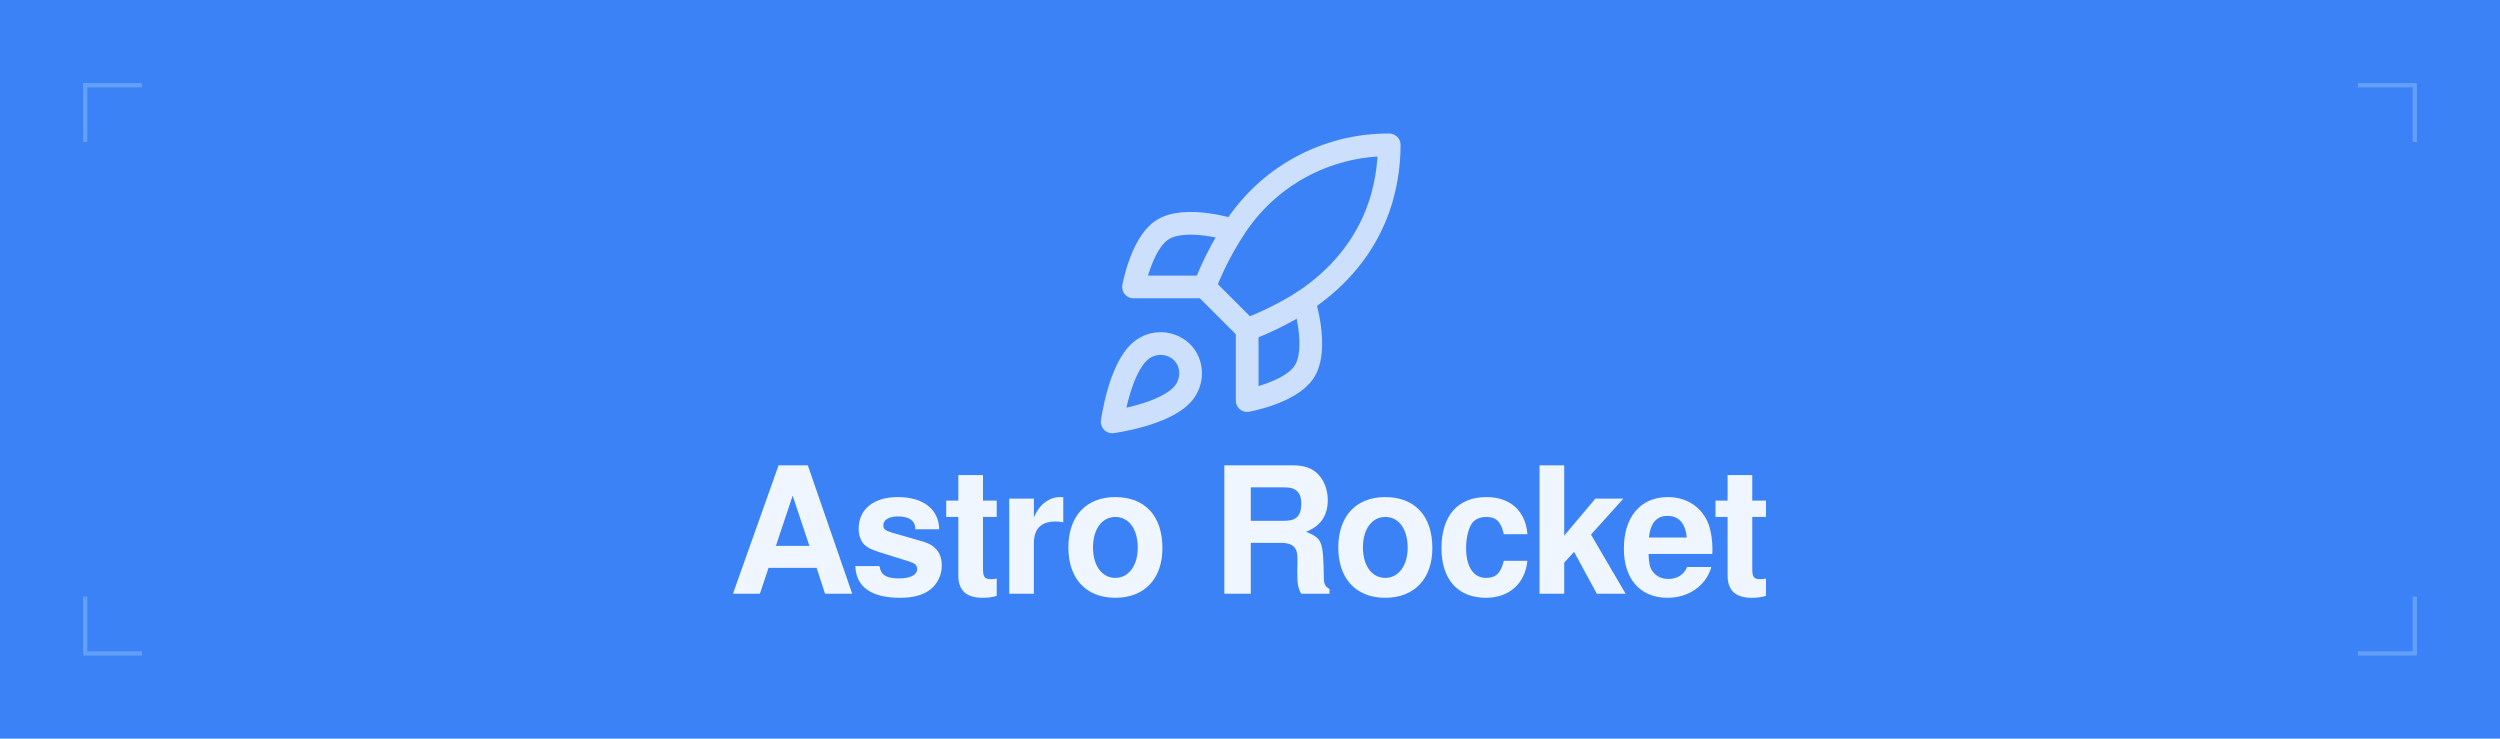
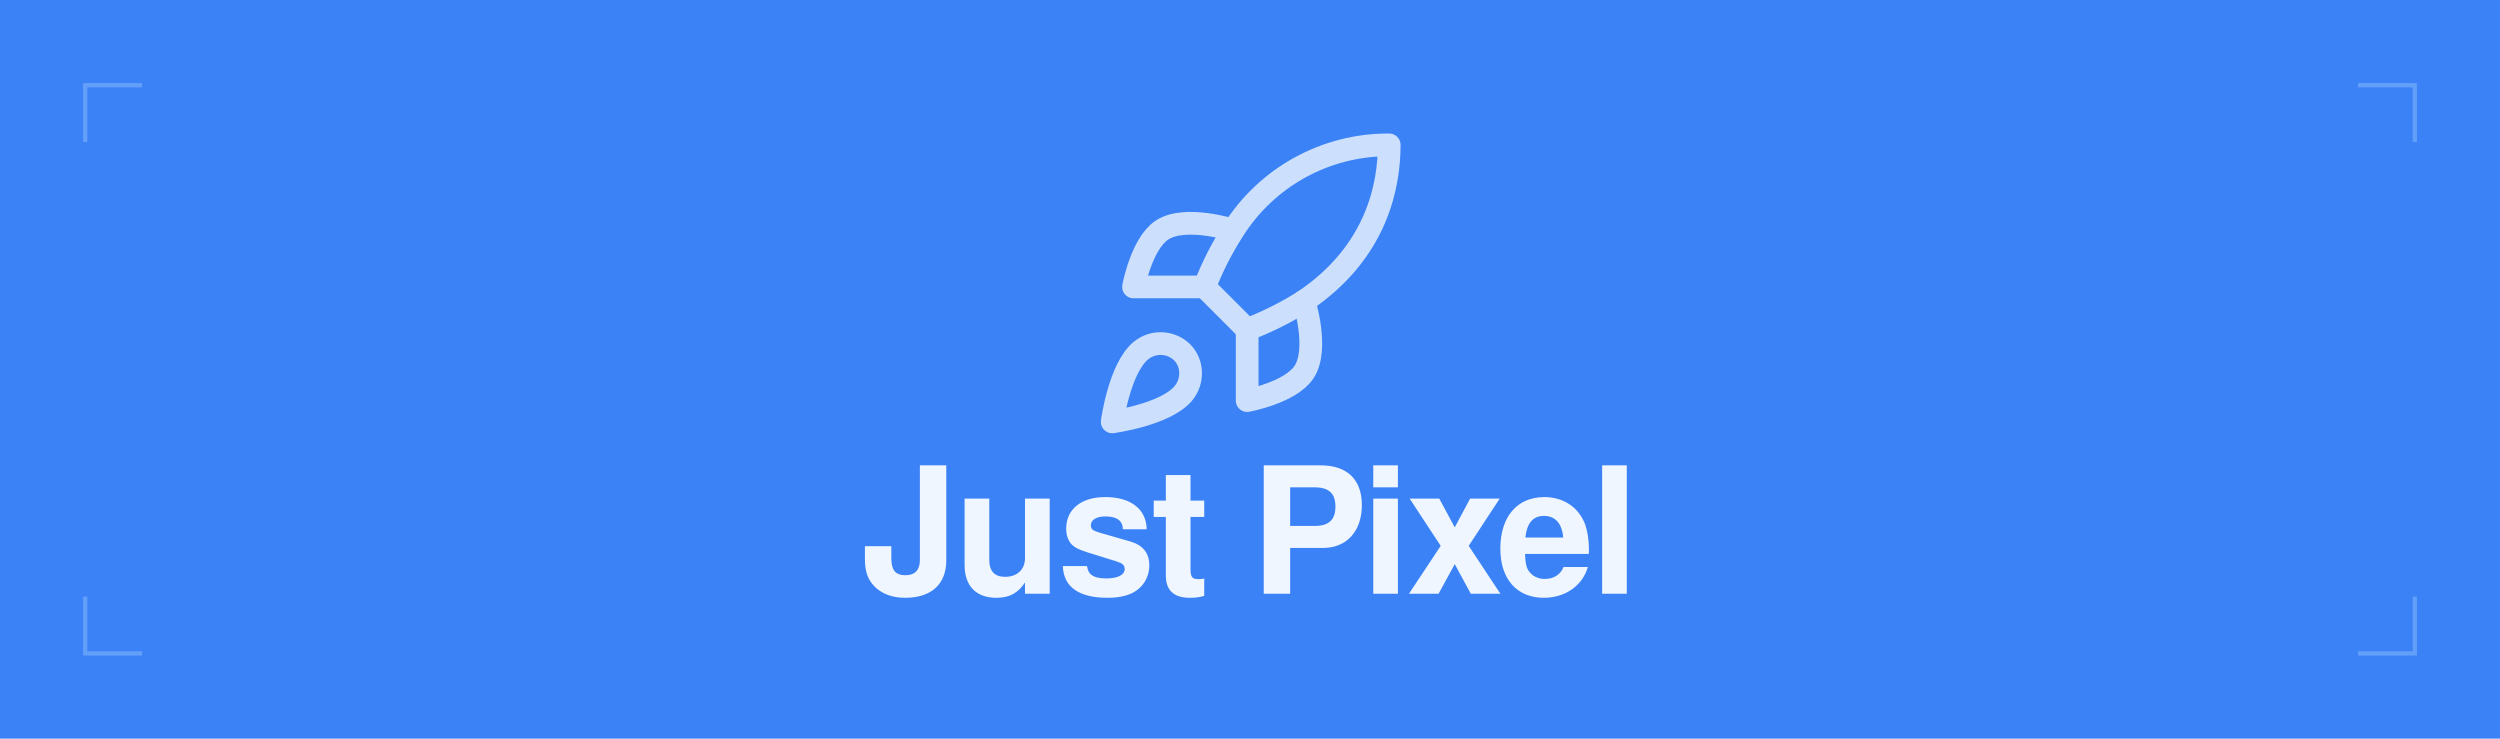
<svg xmlns="http://www.w3.org/2000/svg" width="880" height="260" viewBox="0 0 880 260" fill="none">
  <rect width="880" height="260" fill="#3b82f6" />
  <g transform="translate(379, 41) scale(5)" stroke="#dbeafe" stroke-width="1.6" stroke-linecap="round" stroke-linejoin="round" fill="none" opacity="0.9">
    <path d="M4.5 16.5c-1.5 1.26-2 5-2 5s3.74-.5 5-2c.71-.84.7-2.13-.09-2.91a2.18 2.18 0 0 0-2.91-.09z" />
    <path d="m12 15-3-3a22 22 0 0 1 2-3.95A12.88 12.88 0 0 1 22 2c0 2.72-.78 7.5-6 11a22.35 22.35 0 0 1-4 2z" />
    <path d="M9 12H4s.55-3.03 2-4c1.62-1.08 5 0 5 0" />
    <path d="M12 15v5s3.03-.55 4-2c1.08-1.62 0-5 0-5" />
  </g>
-   <text x="440" y="209" text-anchor="middle" font-family="system-ui, -apple-system, 'Segoe UI', Helvetica, Arial, sans-serif" font-weight="800" font-size="62" letter-spacing="-1.5" fill="#eff6ff">Astro Rocket</text>
+   <text x="440" y="209" text-anchor="middle" font-family="system-ui, -apple-system, 'Segoe UI', Helvetica, Arial, sans-serif" font-weight="800" font-size="62" letter-spacing="-1.5" fill="#eff6ff">Just Pixel</text>
  <path d="M 30 50 L 30 30 L 50 30" stroke="#93c5fd" stroke-width="1.5" fill="none" stroke-opacity="0.45" />
  <path d="M 830 30 L 850 30 L 850 50" stroke="#93c5fd" stroke-width="1.5" fill="none" stroke-opacity="0.45" />
  <path d="M 30 210 L 30 230 L 50 230" stroke="#93c5fd" stroke-width="1.5" fill="none" stroke-opacity="0.45" />
  <path d="M 830 230 L 850 230 L 850 210" stroke="#93c5fd" stroke-width="1.5" fill="none" stroke-opacity="0.45" />
</svg>
